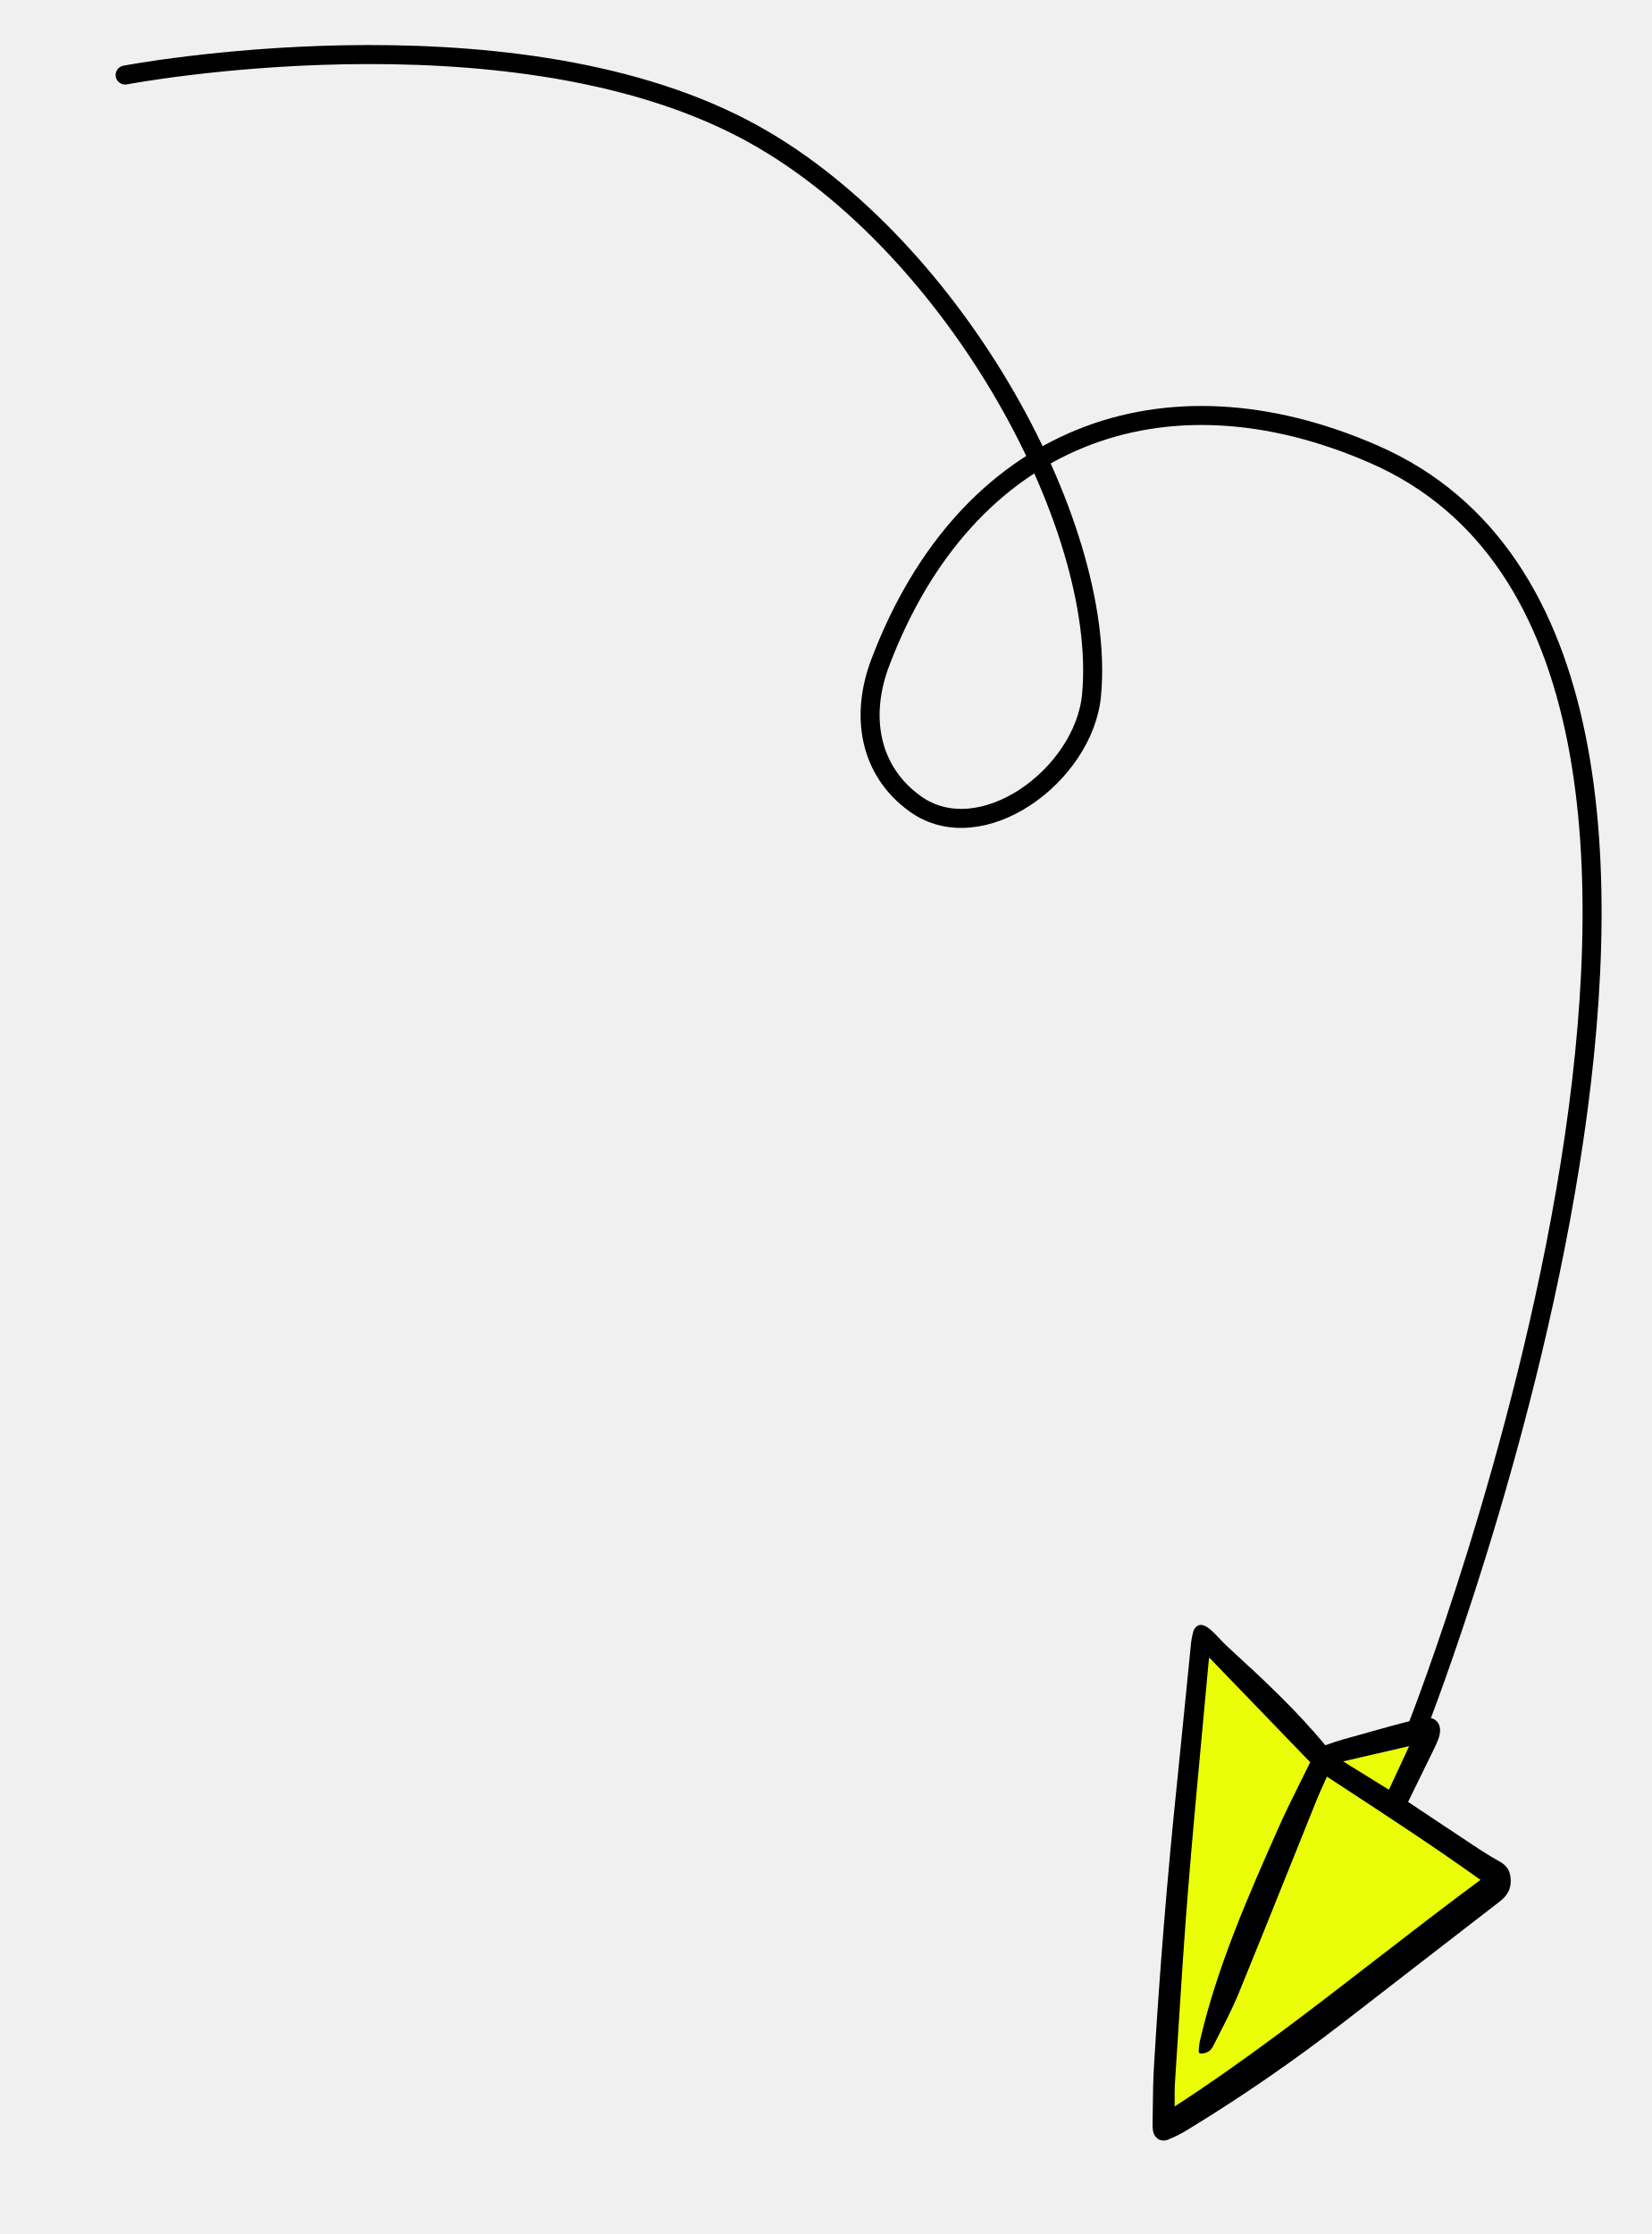
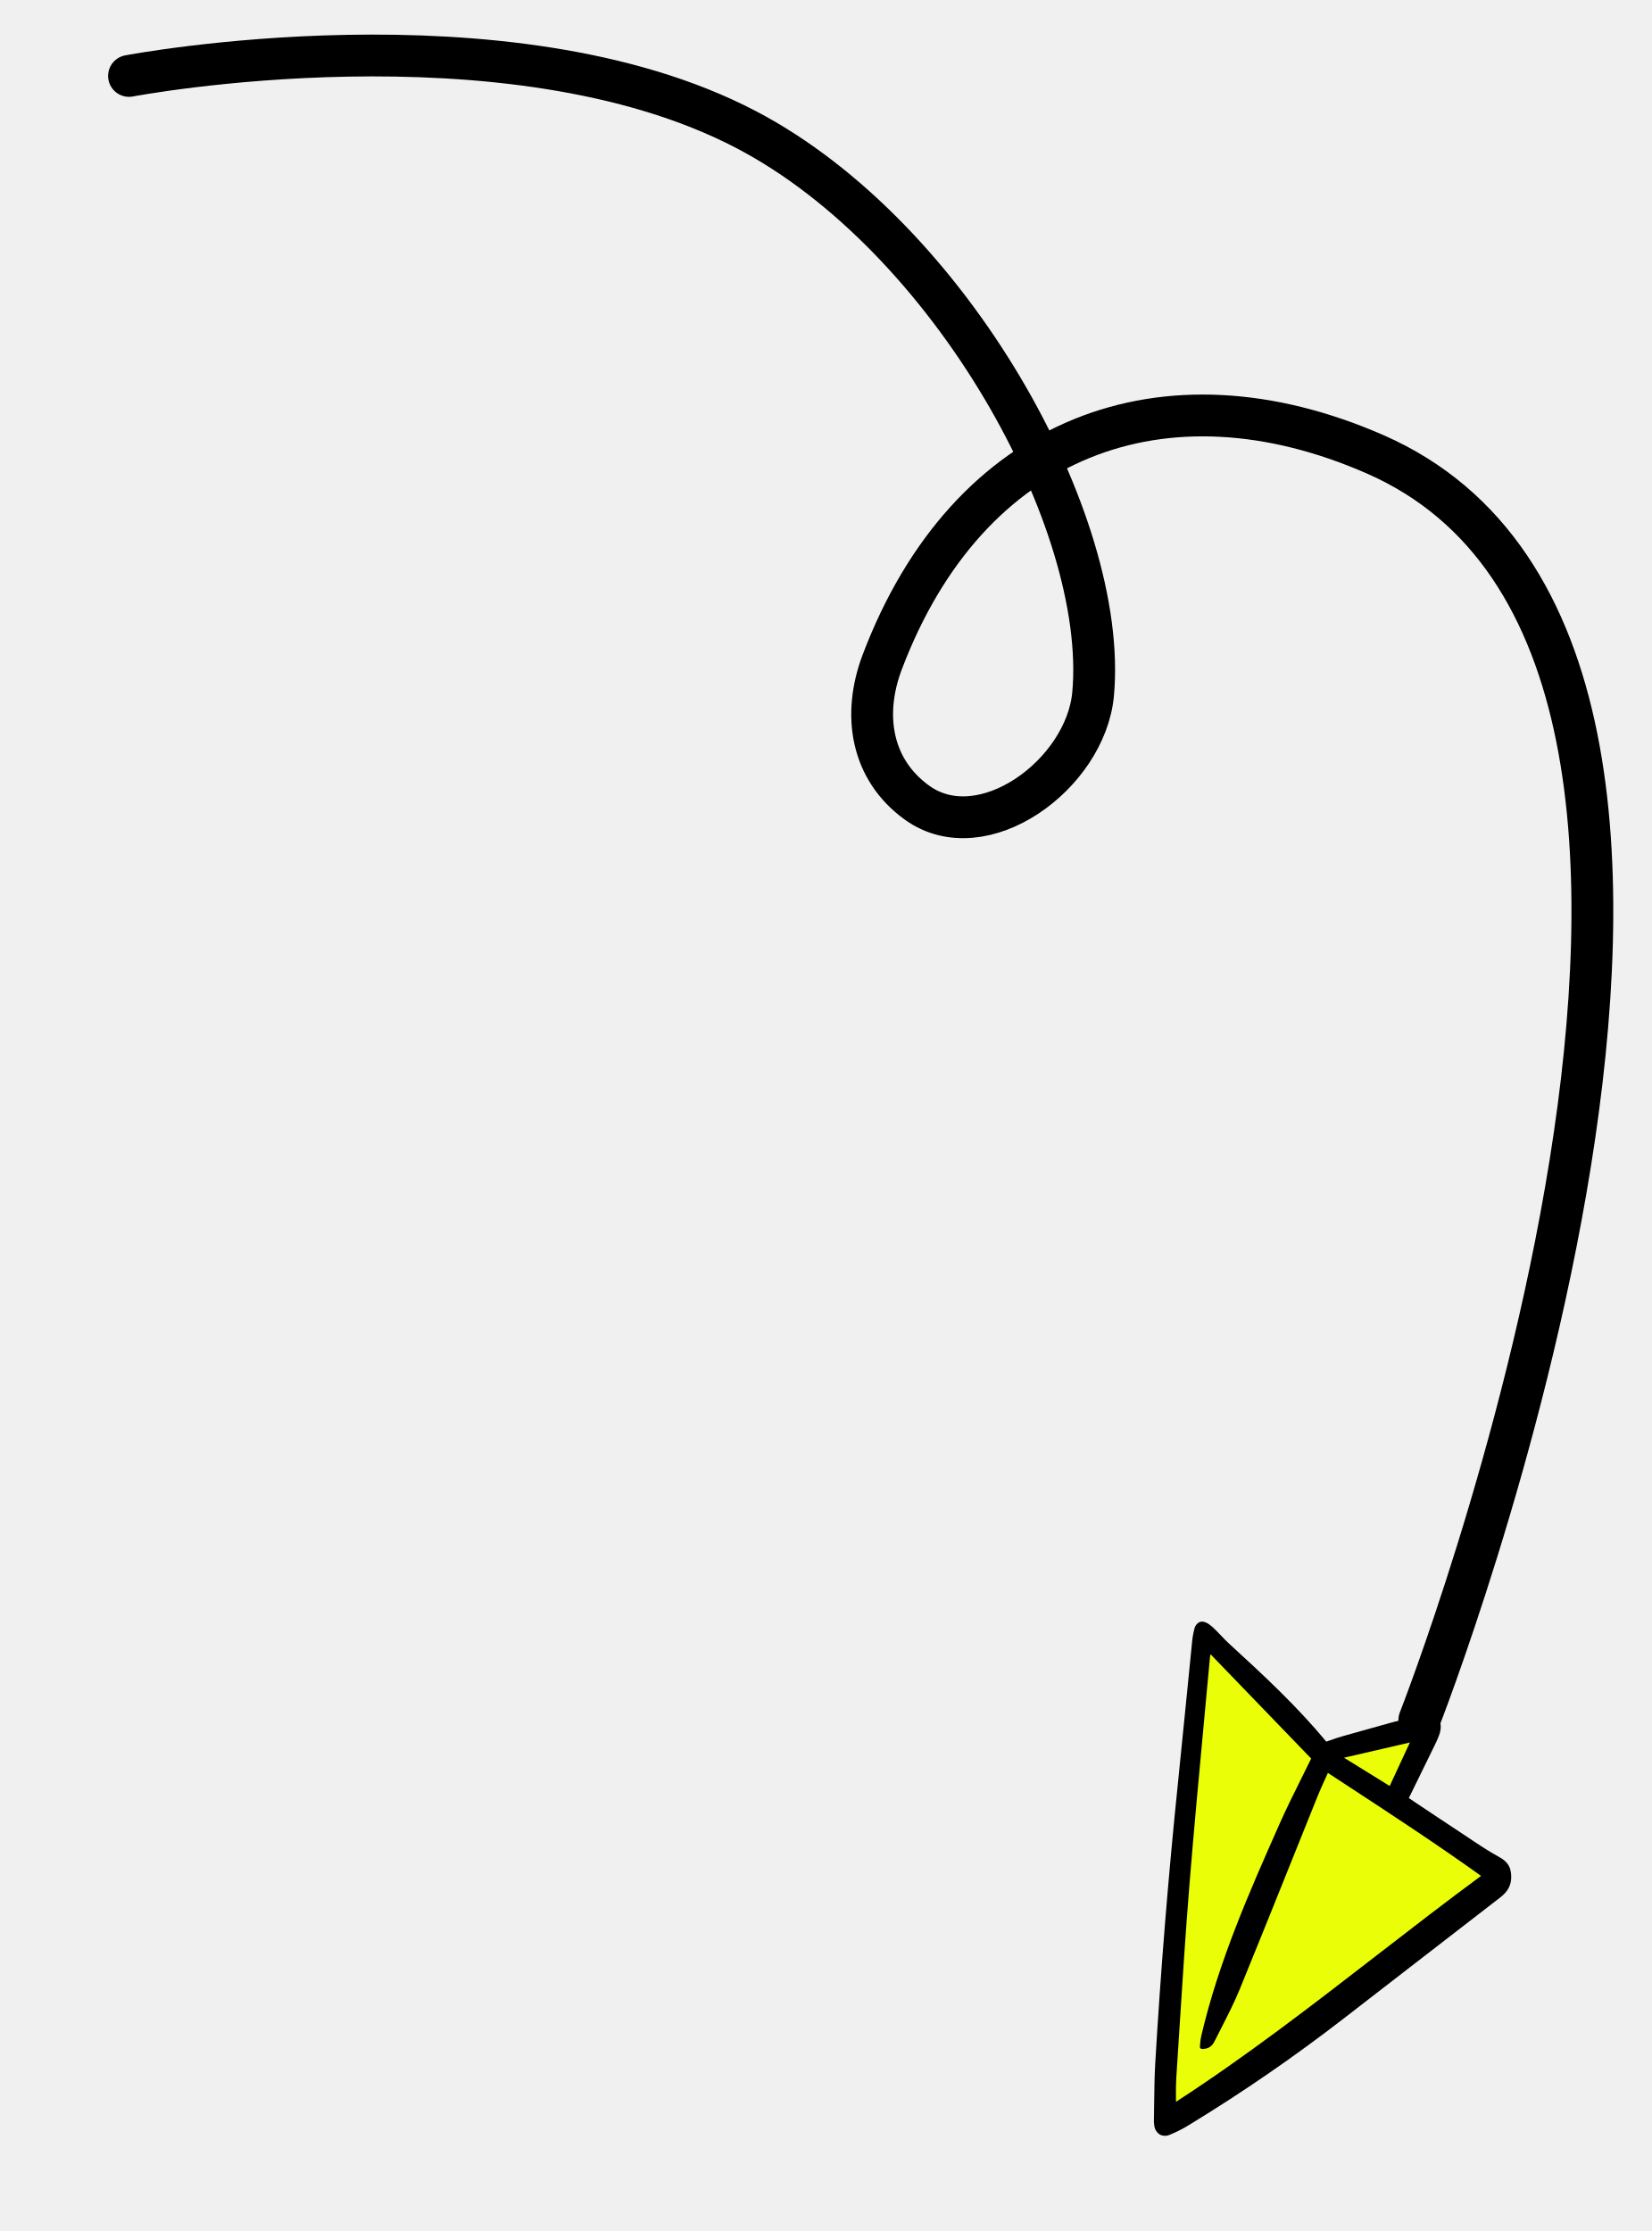
- <svg xmlns="http://www.w3.org/2000/svg" width="332" height="449" fill="none">
-   <g clip-path="url(#a)">
-     <path stroke="#000" stroke-linecap="round" stroke-width="3.823" d="M285.164 346.418s84.11-214.363-8.914-255.088c-42.45-18.585-81.989-3.836-99.306 41.849-4.042 10.663-2.255 21.676 6.992 28.353 13.203 9.533 34.016-5.677 35.492-21.896 3.149-34.61-28.75-92.168-69.866-113.711C101.245.609 25.154 15.082 25.154 15.082" />
-     <path fill="#EAFE07" d="m235.062 426.069 4.944-95.242 29.841 23.036 29.841 23.036-64.626 49.17Z" />
-     <path fill="#EAFE07" d="m285.112 349.205-16.365 4.33 11.342 9.303 5.023-13.633Z" />
-     <path fill="#000" d="M239.349 330.951c.074-.99.241-1.971.498-2.93a1.875 1.875 0 0 1 1.072-1.354c.512-.186 1.113-.056 1.783.386a9.98 9.98 0 0 1 1.47 1.269c.358.356.706.724 1.055 1.091.499.527 1.011 1.071 1.549 1.562 7.286 6.66 13.797 12.753 19.644 19.795l.847-.295a38.644 38.644 0 0 1 2.442-.796c1.247-.348 2.494-.698 3.742-1.051 3.955-1.116 8.045-2.271 12.11-3.253 1.465-.354 2.648-.121 3.329.656.715.817.785 2.101.196 3.619a22.546 22.546 0 0 1-.77 1.741c-1.337 2.742-2.68 5.481-4.035 8.247l-1.228 2.508.047.034 2.119 1.417c2.413 1.614 4.906 3.282 7.374 4.901.702.462 1.401.928 2.1 1.397 2.135 1.432 4.344 2.913 6.618 4.162 1.204.663 1.899 1.439 2.197 2.52.122.468.182.949.177 1.433.006 1.695-.678 2.98-2.214 4.163a9095.323 9095.323 0 0 0-17.348 13.413 14902.05 14902.05 0 0 1-14.005 10.837 339.03 339.03 0 0 1-31.295 21.566 25.177 25.177 0 0 1-3.936 2.007 2.34 2.34 0 0 1-.999.214 2.322 2.322 0 0 1-.991-.24 2.493 2.493 0 0 1-1.141-1.825 7.132 7.132 0 0 1-.069-1.467l.002-.066c.022-1.09.036-2.181.048-3.27.031-2.534.063-5.154.213-7.729a1287.303 1287.303 0 0 1 4.567-56.421c.559-5.434 1.109-10.961 1.641-16.306.393-3.979.79-7.958 1.191-11.935Zm26.806 27.417a83.52 83.52 0 0 0-1.465 3.348 5578.079 5578.079 0 0 0-5.218 12.982 3901.936 3901.936 0 0 1-10.479 25.937c-1.08 2.638-2.398 5.224-3.67 7.723-.437.857-.876 1.716-1.305 2.577-.341.687-.914 1.836-2.669 1.772a.393.393 0 0 1-.165-.04.402.402 0 0 1-.218-.252.425.425 0 0 1-.016-.17c.028-.237.047-.464.064-.682.027-.452.087-.902.179-1.346 3.531-15.175 9.771-29.253 15.807-42.866 1.366-3.08 2.835-6.031 4.389-9.155a830.219 830.219 0 0 0 1.985-4.013l-20.286-21.028a3.073 3.073 0 0 0-.103.51 5293.04 5293.04 0 0 1-1.222 13.187c-1.004 10.76-2.042 21.889-2.928 32.841-.79 9.754-1.421 19.686-2.031 29.292-.202 3.194-.407 6.388-.614 9.581-.081 1.237-.074 2.462-.066 3.759l.006 1.035c14.087-9.125 27.508-19.507 40.494-29.555 6.824-5.278 13.876-10.732 20.98-15.975-8.965-6.425-18.243-12.496-27.22-18.37-1.214-.793-2.427-1.587-3.643-2.385l-.586 1.292v.001Zm13.042 1.342 4.066-8.764-13.277 3.066 9.211 5.698Z" />
+ <svg xmlns="http://www.w3.org/2000/svg" width="151" height="204" fill="none">
+   <mask id="a" width="151" height="204" x="0" y="0" maskUnits="userSpaceOnUse" style="mask-type:luminance">
+     <path fill="#fff" d="m.7 1.385 1.638 202.353 148.362-1.201L149.062.184.7 1.384Z" />
+   </mask>
+   <g mask="url(#a)">
+     <path stroke="#000" stroke-linecap="round" stroke-width="3.823" d="M129.767 157.277s38.163-97.26-4.044-115.738c-19.261-8.433-37.2-1.74-45.057 18.987-1.834 4.838-1.023 9.835 3.172 12.865 5.99 4.325 15.434-2.576 16.104-9.935 1.428-15.703-13.045-41.818-31.7-51.593C46.319.377 11.795 6.943 11.795 6.943" />
+     <path fill="#EAFE07" d="m107.035 193.417 2.243-43.214 13.539 10.452 13.54 10.452-29.322 22.31Z" />
+     <path fill="#EAFE07" d="m129.743 158.542-7.425 1.964 5.146 4.221 2.279-6.185Z" />
+     <path fill="#000" d="M108.98 150.26c.034-.45.109-.895.226-1.33a.857.857 0 0 1 .486-.614c.233-.085.505-.026.809.175.241.17.464.363.667.576.163.161.321.328.479.495.226.239.459.486.703.708 3.306 3.022 6.26 5.787 8.913 8.982l.384-.134a17.25 17.25 0 0 1 1.108-.361l1.698-.477c1.794-.506 3.65-1.03 5.494-1.476.665-.161 1.202-.055 1.511.298.324.37.356.953.089 1.642-.106.268-.222.531-.35.79-.606 1.244-1.216 2.486-1.83 3.741l-.558 1.138.022.016.961.643c1.095.732 2.226 1.489 3.346 2.223.318.21.636.422.953.634.968.65 1.971 1.322 3.002 1.889.547.301.862.653.997 1.143.056.212.083.431.081.65.002.769-.308 1.352-1.005 1.889-2.626 2.026-5.25 4.054-7.871 6.086-2.117 1.64-4.235 3.279-6.354 4.917a154.025 154.025 0 0 1-14.2 9.785c-.567.355-1.165.66-1.785.91a1.048 1.048 0 0 1-.903-.011 1.126 1.126 0 0 1-.518-.828 3.23 3.23 0 0 1-.031-.666l.001-.03c.01-.495.016-.99.021-1.484.014-1.149.029-2.338.097-3.507a584.516 584.516 0 0 1 2.072-25.599c.254-2.465.503-4.973.745-7.398.178-1.806.358-3.611.54-5.415Zm12.162 12.439a38.555 38.555 0 0 0-.664 1.519c-.792 1.963-1.581 3.926-2.368 5.891a1784.985 1784.985 0 0 1-4.754 11.768c-.49 1.197-1.088 2.37-1.665 3.504-.199.389-.398.778-.593 1.169-.154.312-.414.833-1.211.804a.192.192 0 0 1-.136-.065.167.167 0 0 1-.037-.068c-.008-.024-.01-.051-.008-.077.013-.107.022-.21.029-.309.013-.205.04-.409.082-.611 1.602-6.885 4.433-13.272 7.172-19.449.619-1.397 1.286-2.736 1.991-4.154.302-.606.602-1.213.901-1.821l-9.204-9.54a1.296 1.296 0 0 0-.047.231c-.183 1.995-.367 3.989-.555 5.983-.455 4.882-.926 9.932-1.328 14.901-.359 4.425-.645 8.932-.922 13.29-.091 1.449-.184 2.899-.278 4.347a23.407 23.407 0 0 0-.03 1.706l.003.469c6.391-4.14 12.48-8.85 18.372-13.409 3.097-2.395 6.296-4.87 9.52-7.248-4.068-2.916-8.278-5.67-12.351-8.335l-1.653-1.082-.266.586Zm5.918.609 1.845-3.976-6.024 1.391 4.179 2.585Z" />
  </g>
-   <defs>
-     <clipPath id="a">
-       <path fill="#fff" d="m.7 2.83 3.61 445.986 326.99-2.647L327.69.184z" />
-     </clipPath>
-   </defs>
</svg>
